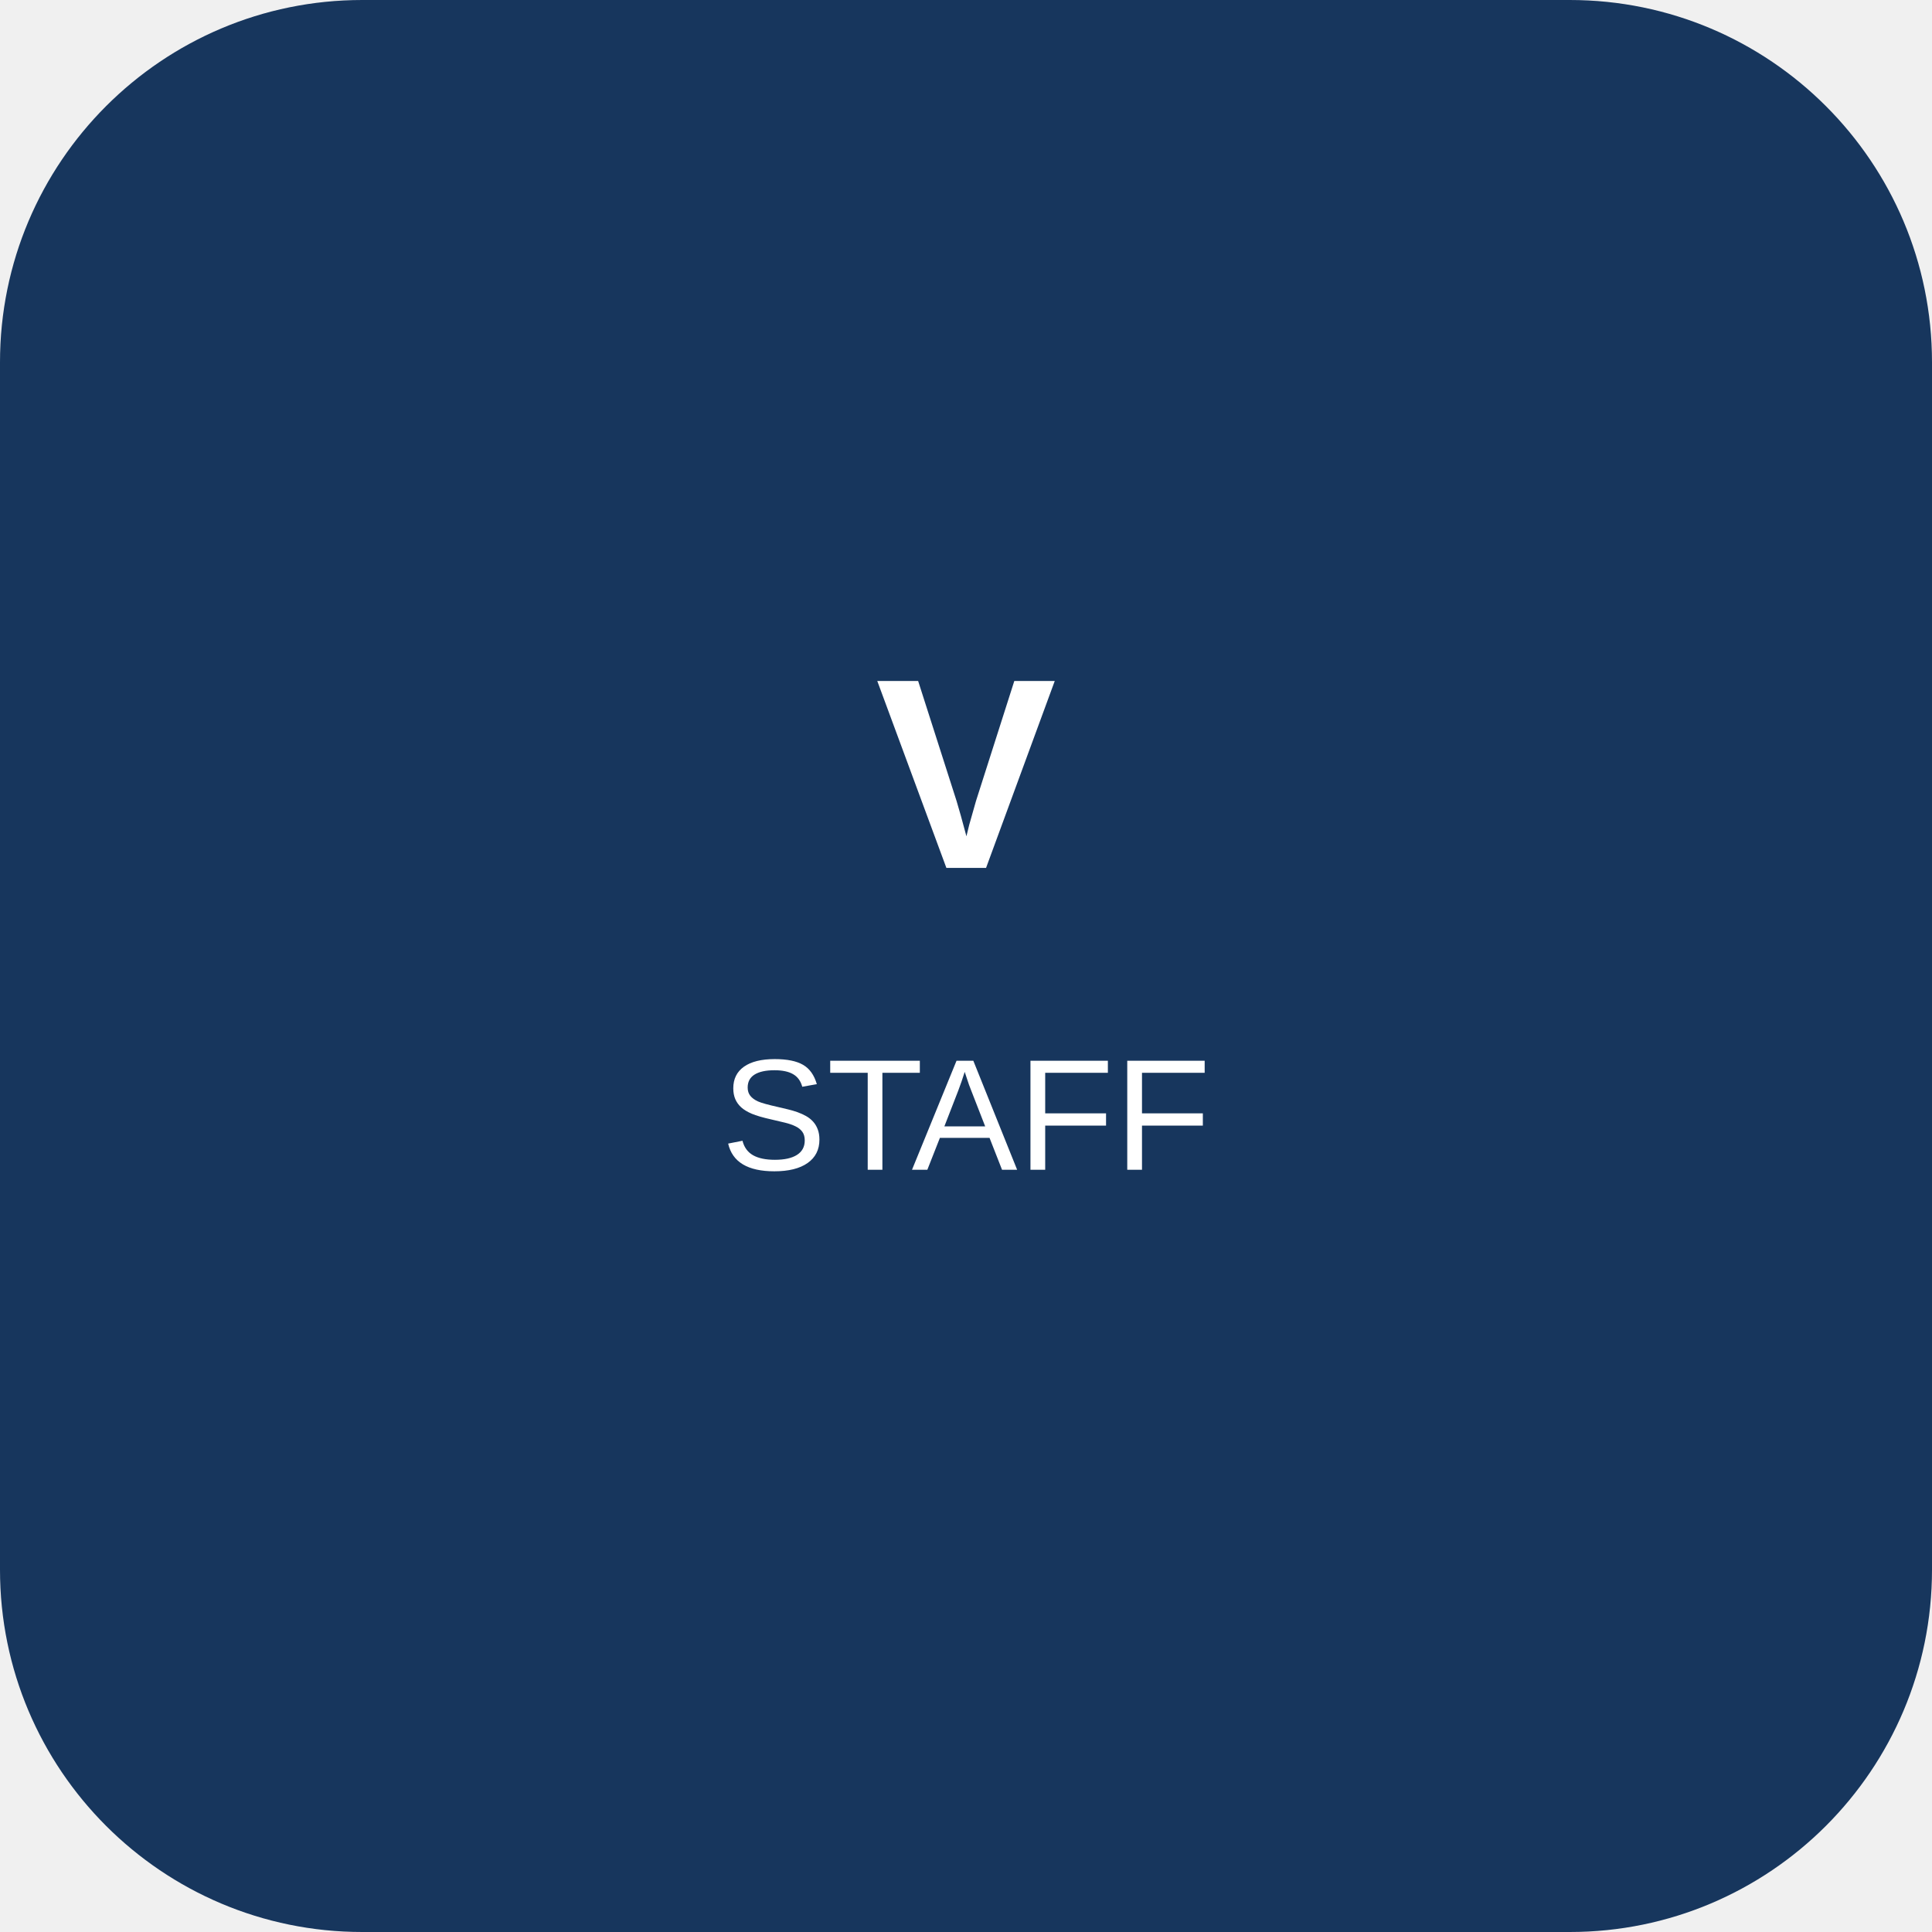
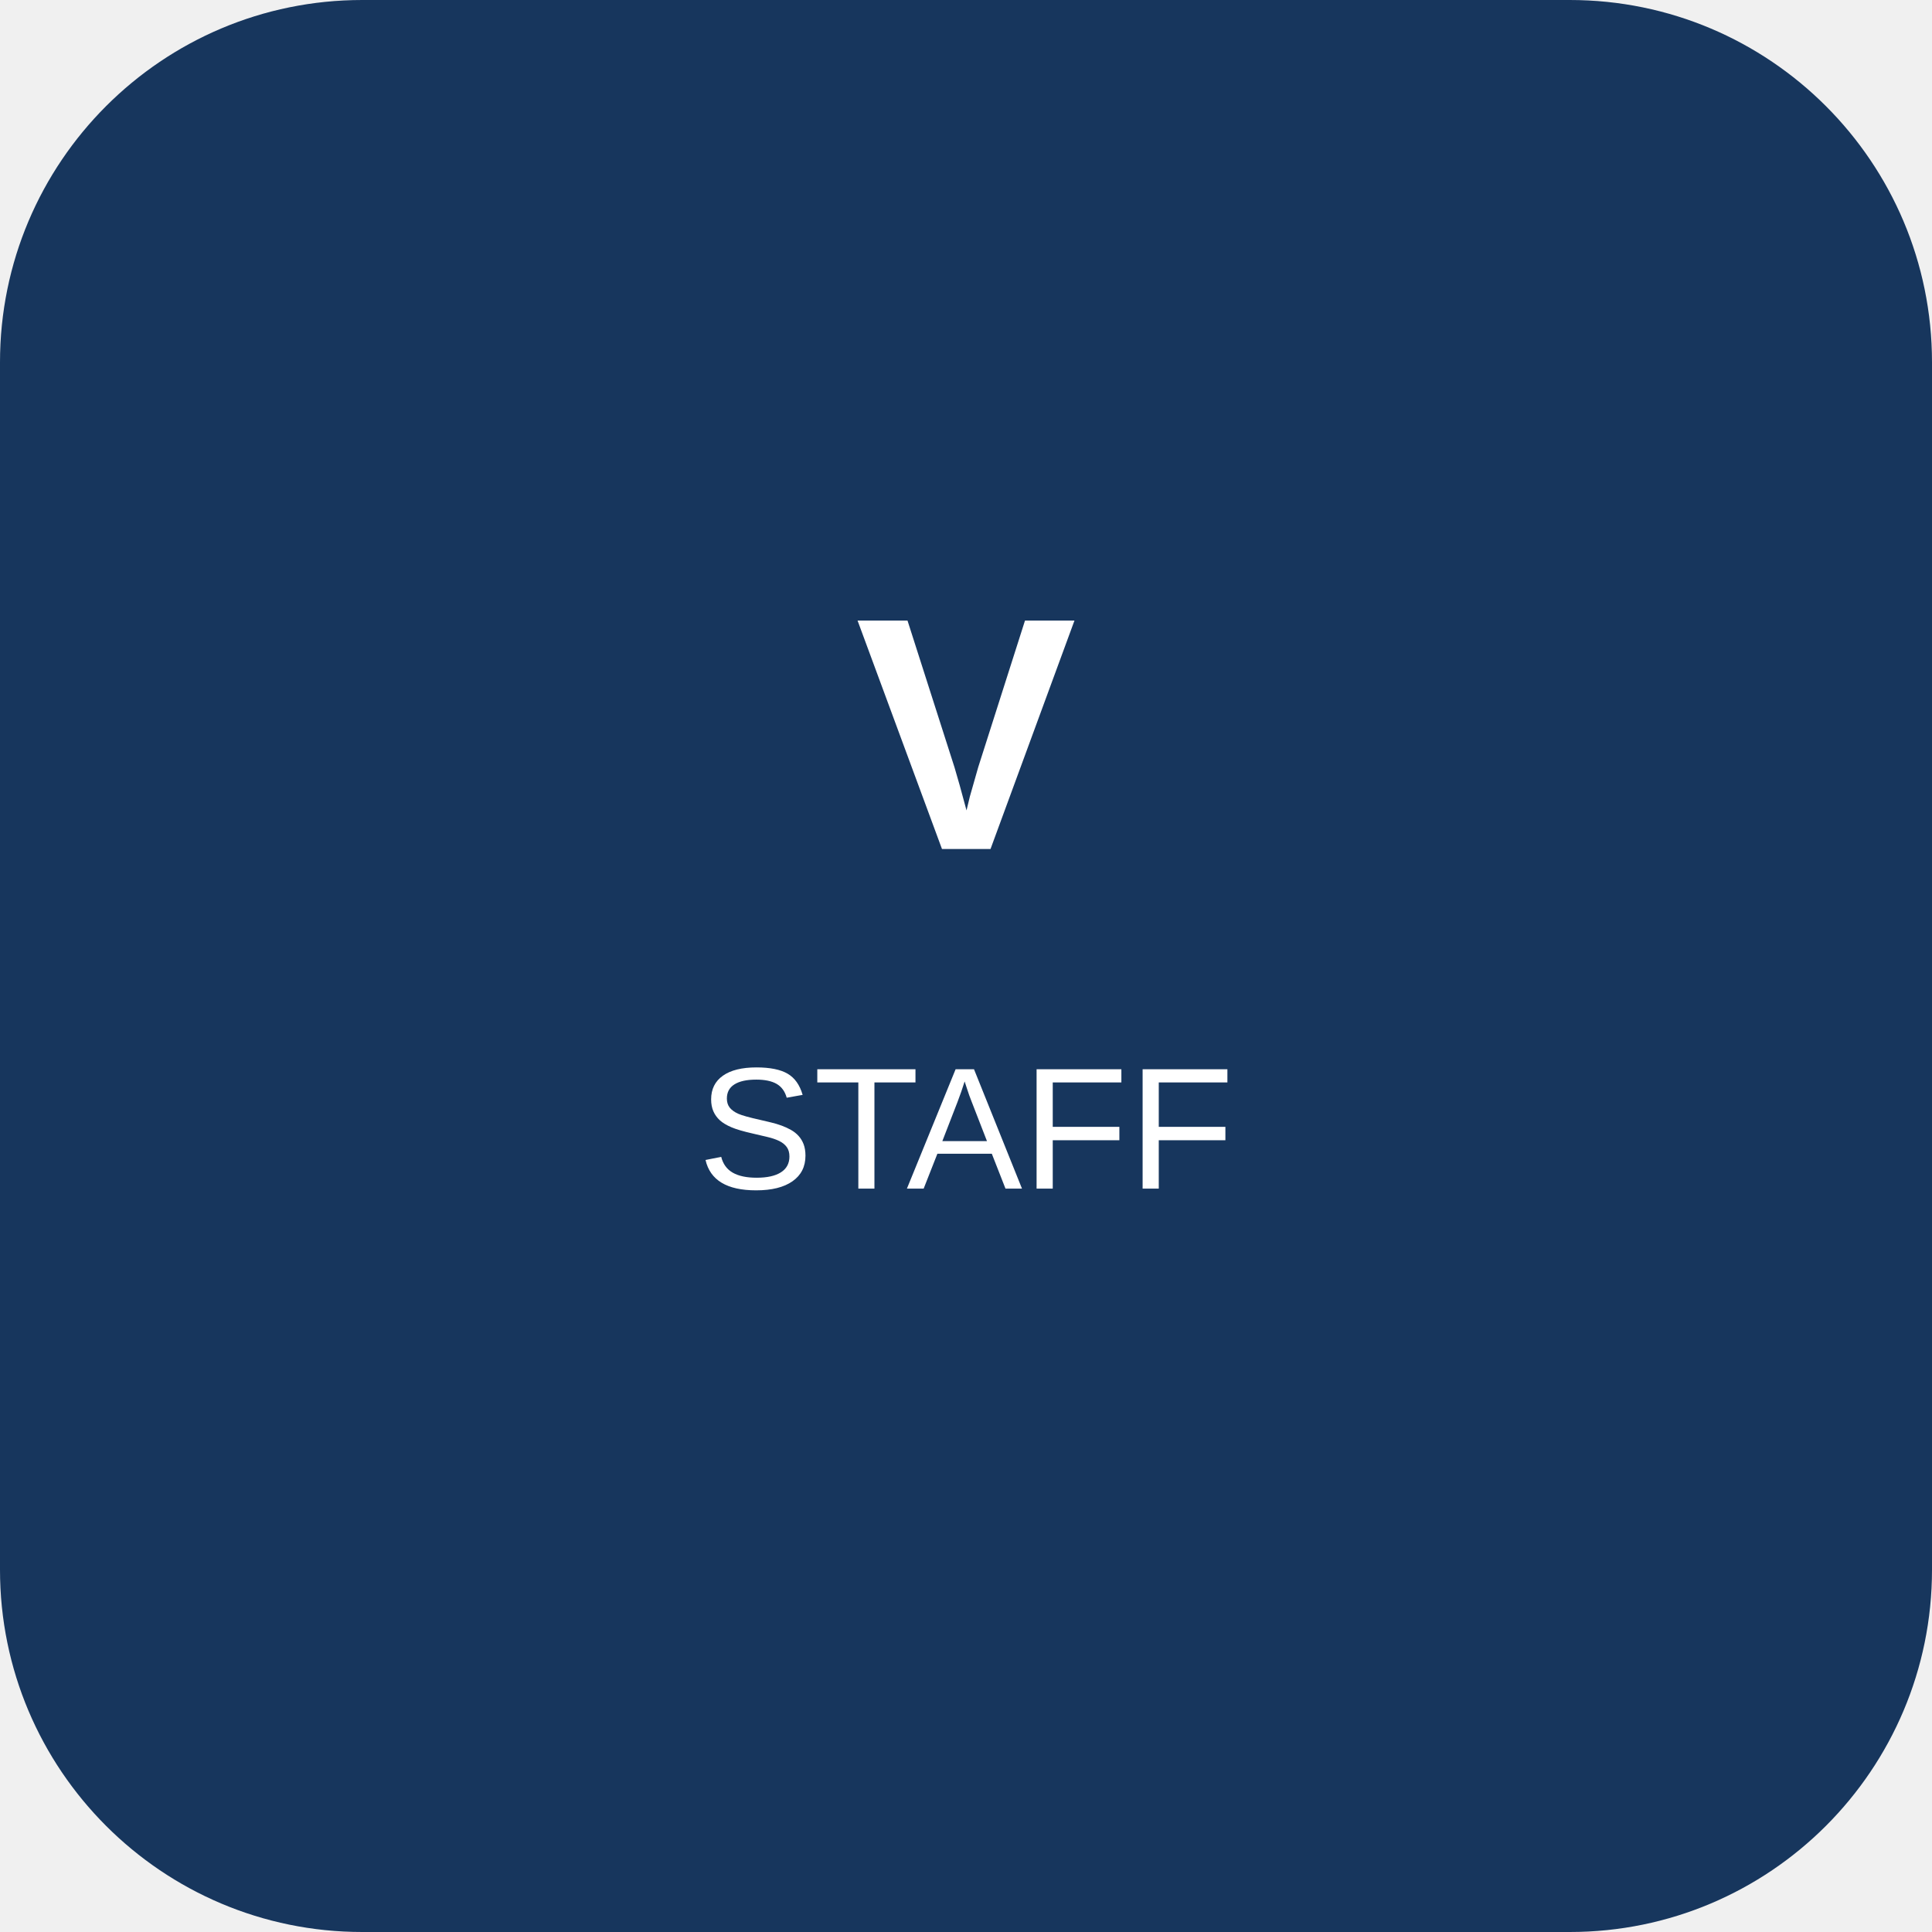
<svg xmlns="http://www.w3.org/2000/svg" width="512" height="512" viewBox="0 0 512 512">
  <rect width="512" height="512" rx="96" fill="#17365D" />
-   <text x="256" y="230" text-anchor="middle" font-family="Arial, sans-serif" font-size="72" font-weight="700" fill="#fff">V</text>
-   <text x="256" y="310" text-anchor="middle" font-family="Arial, sans-serif" font-size="42" fill="#fff">STAFF</text>
+   <text x="256" y="225" text-anchor="middle" font-family="Arial" font-size="88" font-weight="700" fill="#fff">V</text>
+   <text x="256" y="315" text-anchor="middle" font-family="Arial" font-size="46" fill="#fff">STAFF</text>
</svg>
